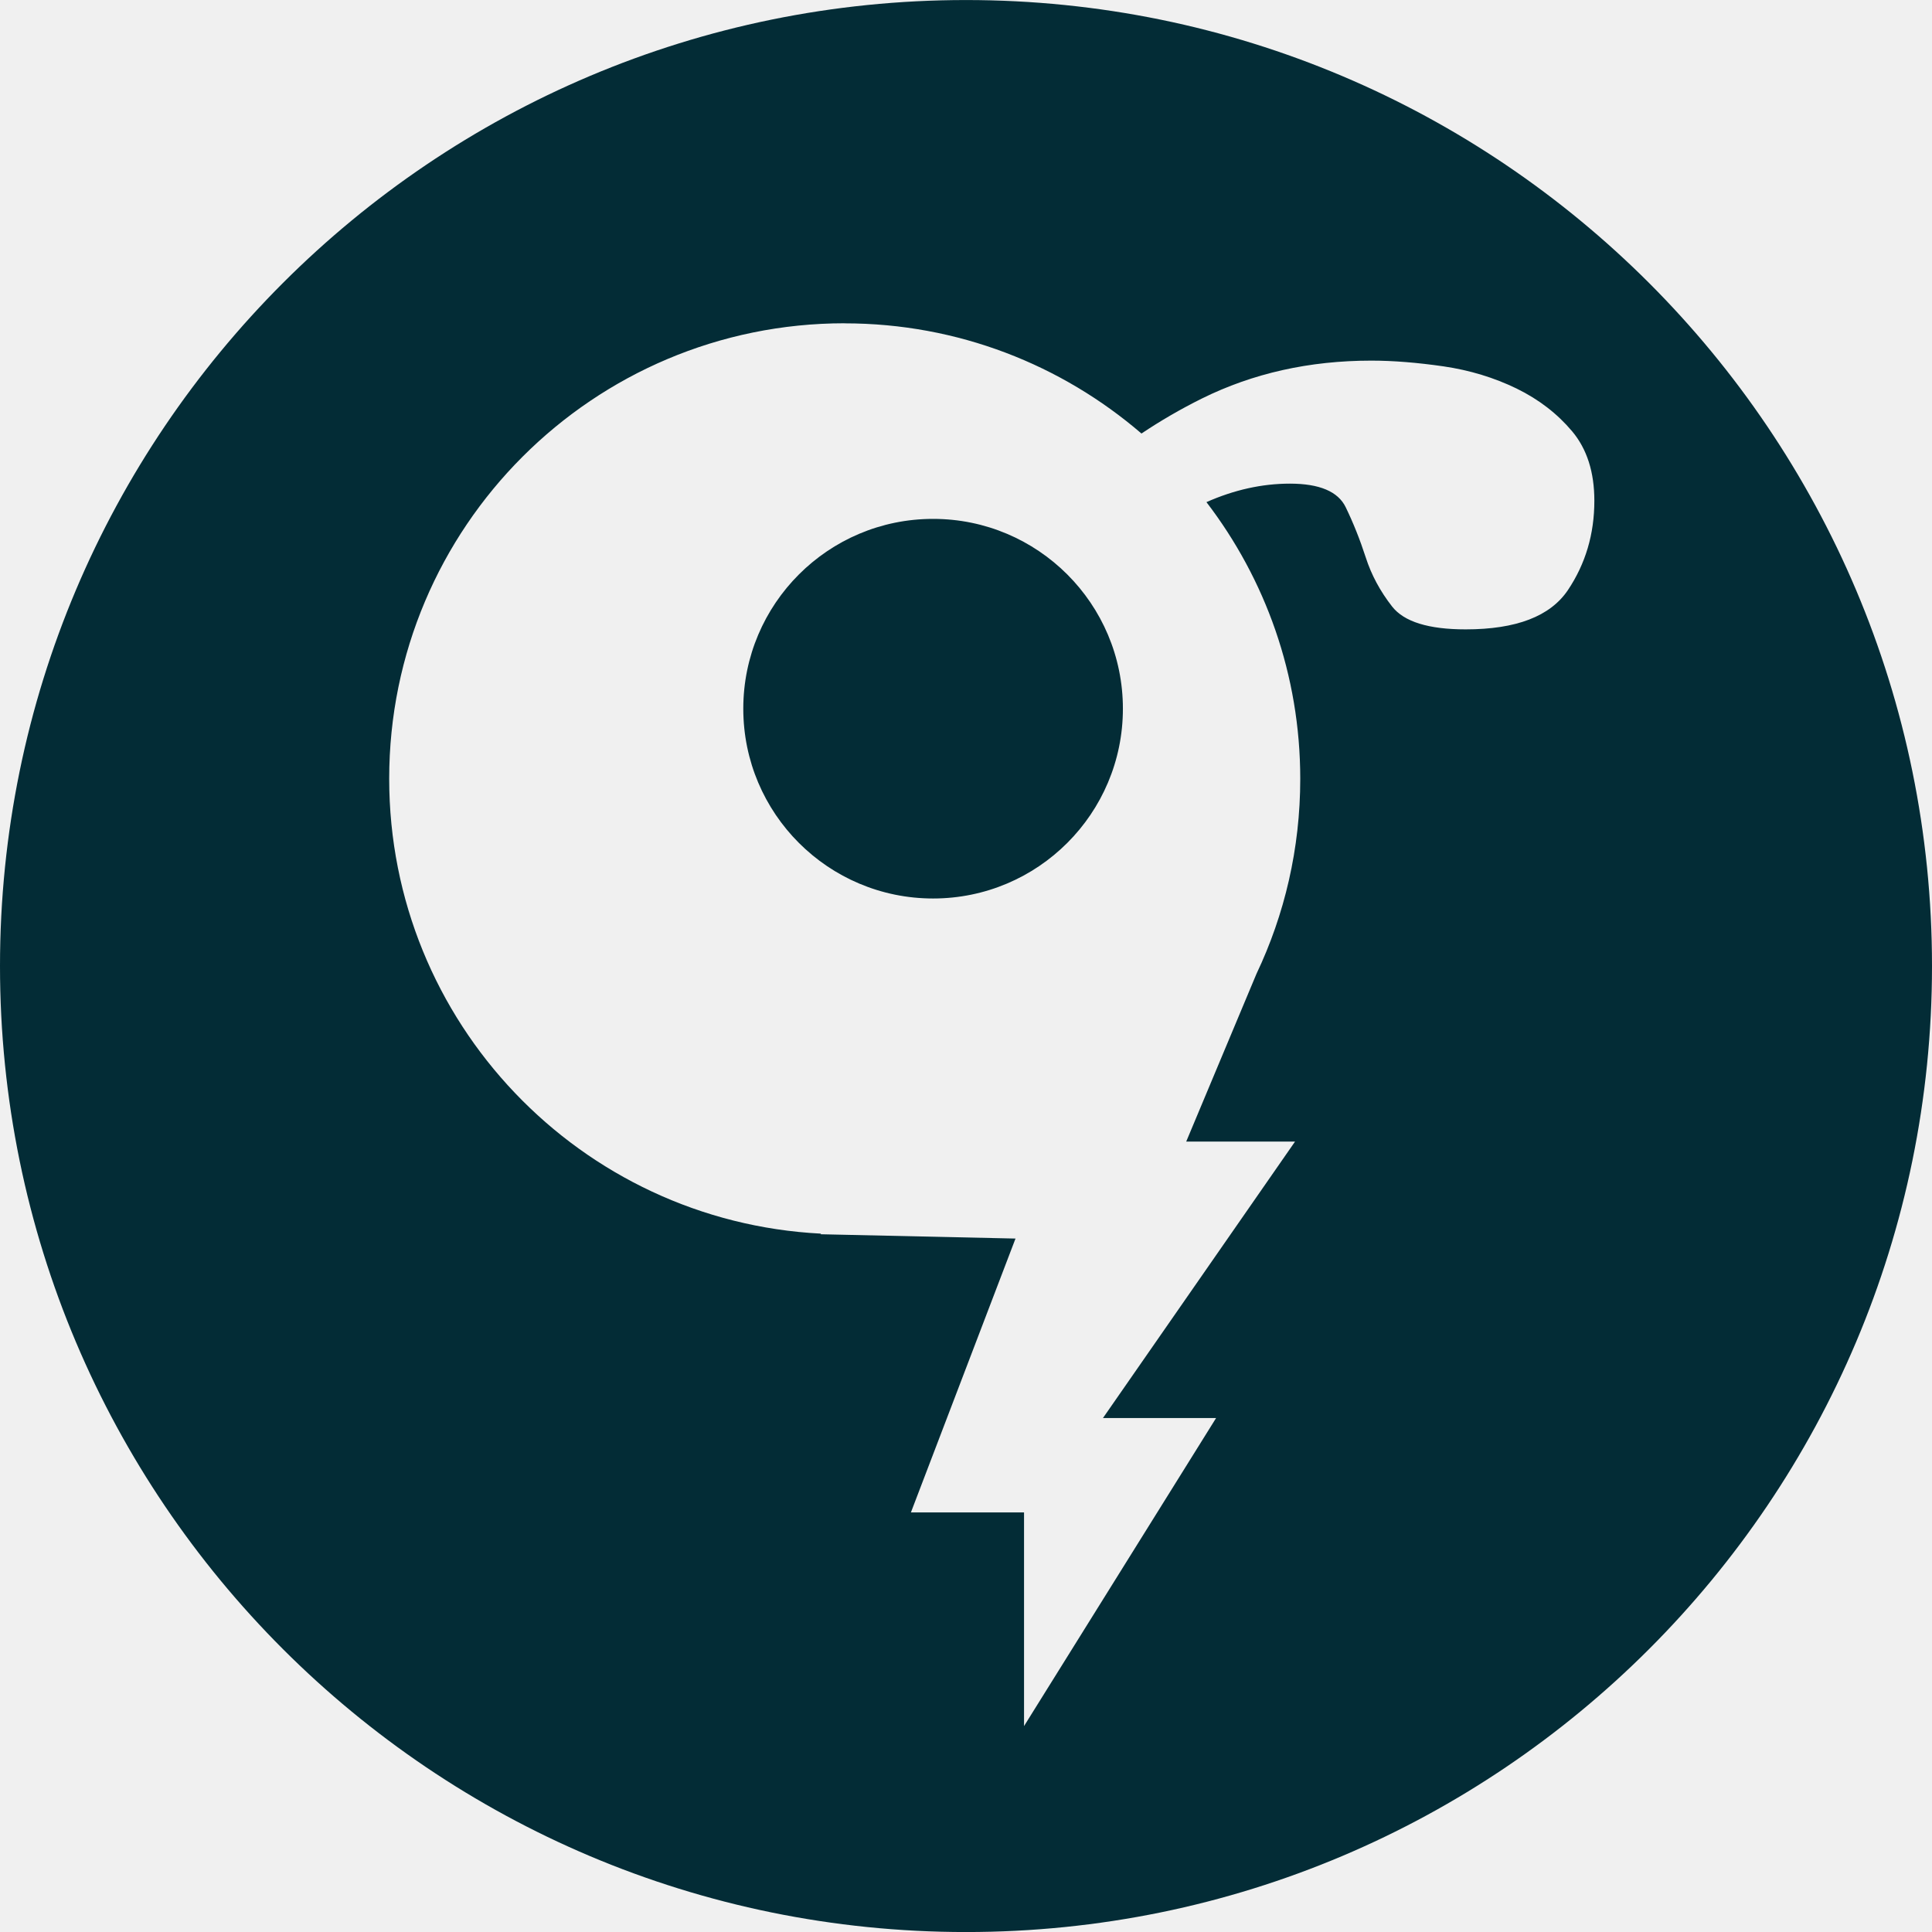
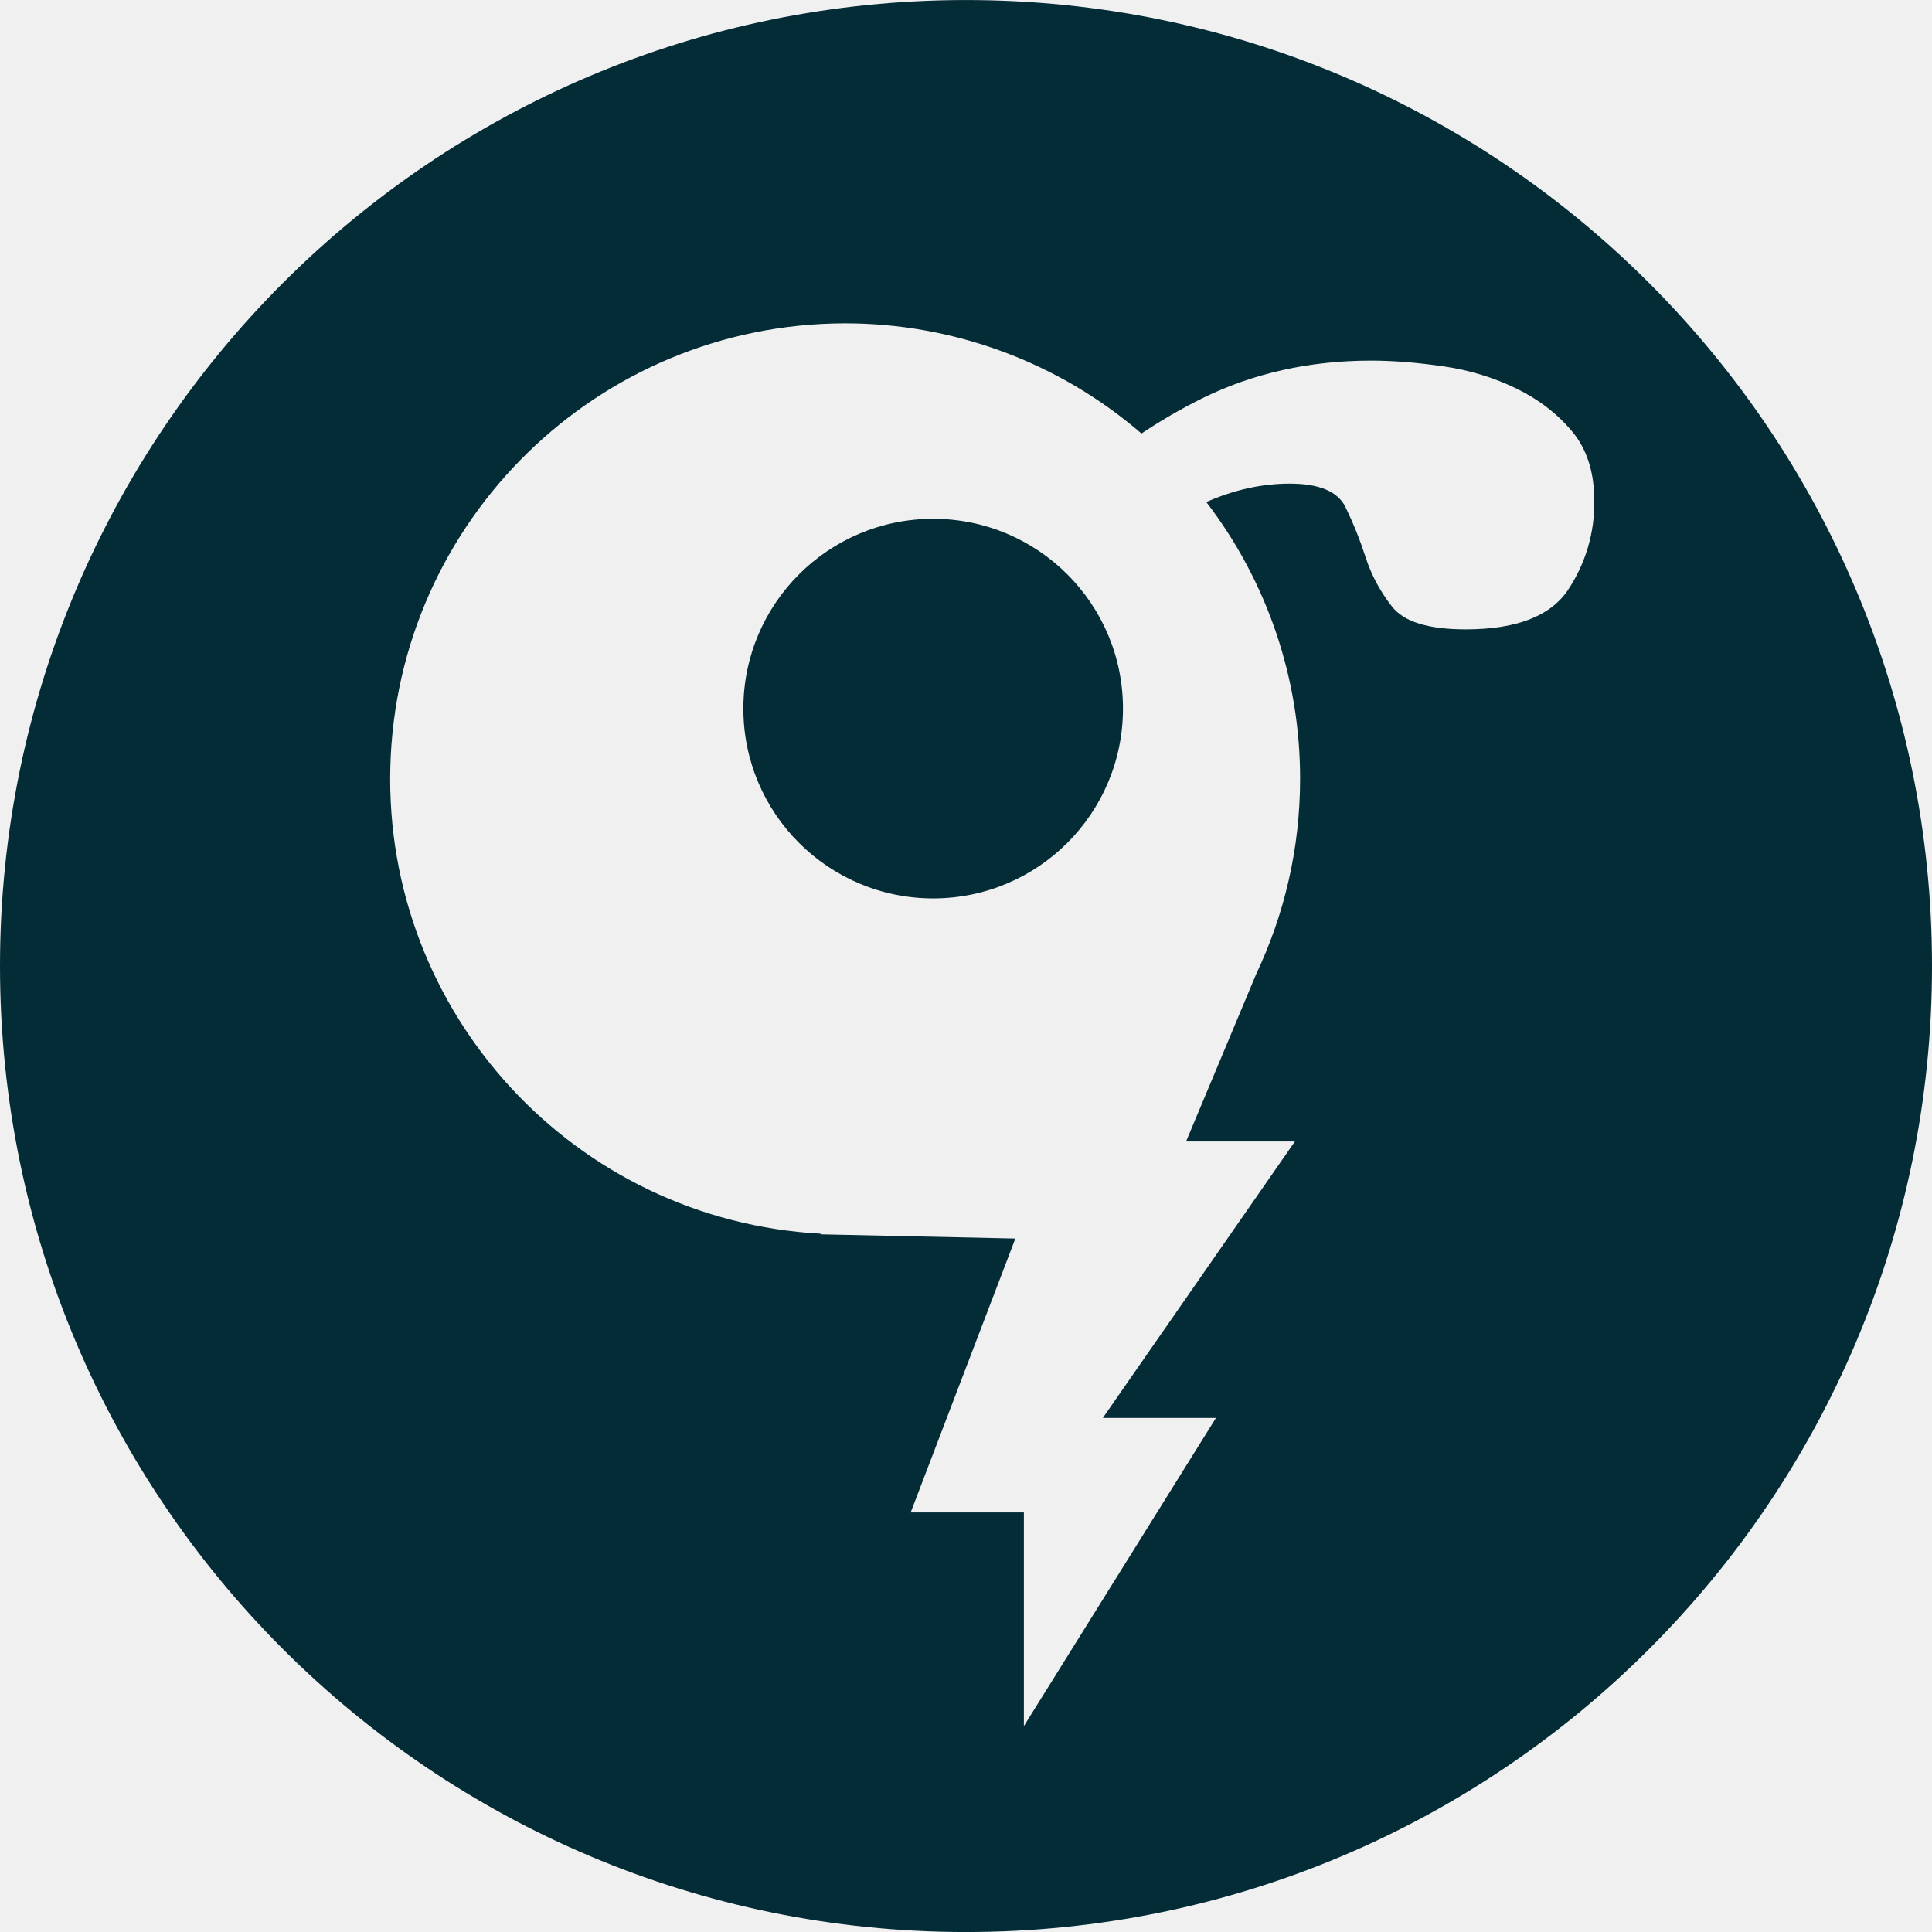
- <svg xmlns="http://www.w3.org/2000/svg" viewBox="0 0 32 32" height="32" width="32" xml:space="preserve" version="1.1" id="svg4136">
-   <defs id="defs4140">
-     <clipPath id="clipPath4150" clipPathUnits="userSpaceOnUse">
-       <path id="path4152" d="M 0,221 192,221 192,0 0,0 0,221 Z" />
+ <svg xmlns="http://www.w3.org/2000/svg" height="32" width="32" xml:space="preserve">
+   <defs>
+     <clipPath id="a" clipPathUnits="userSpaceOnUse">
+       <path d="M0 221h192V0H0v221Z" />
    </clipPath>
  </defs>
-   <g transform="matrix(1.25,0,0,-1.25,-54.625,144.3731)" id="g4144">
-     <g id="g4162">
-       <path id="path4158" d="M 56.5,115.498 A 12.8,12.8 0 0 1 43.7,102.698 12.8,12.8 0 0 1 56.5,89.898 12.8,12.8 0 0 1 69.3,102.698 12.8,12.8 0 0 1 56.5,115.498 Z m -1.609,-4.284 c 1.503,0 2.877,-0.551 3.934,-1.46 0.251,0.168 0.517,0.323 0.801,0.464 0.675,0.334 1.423,0.502 2.245,0.502 0.291,0 0.609,-0.026 0.957,-0.076 0.347,-0.051 0.669,-0.149 0.966,-0.293 0.297,-0.145 0.542,-0.335 0.738,-0.568 0.196,-0.234 0.294,-0.54 0.294,-0.919 0,-0.443 -0.117,-0.836 -0.35,-1.184 -0.234,-0.348 -0.685,-0.521 -1.355,-0.521 -0.493,0 -0.817,0.101 -0.975,0.303 -0.158,0.202 -0.275,0.419 -0.35,0.653 -0.076,0.234 -0.164,0.455 -0.265,0.663 -0.101,0.208 -0.348,0.312 -0.739,0.312 -0.369,0 -0.738,-0.082 -1.106,-0.245 0.779,-1.017 1.243,-2.287 1.243,-3.667 0,-0.924 -0.208,-1.8 -0.58,-2.583 l -0.931,-2.223 1.442,0 -2.545,-3.663 1.499,0 -2.545,-4.082 0,2.831 -1.499,0 1.386,3.629 -2.583,0.057 0.006,0.008 c -3.187,0.163 -5.722,2.8 -5.722,6.028 0,3.333 2.702,6.035 6.036,6.035 z m 1.173,-2.591 c -1.389,0 -2.515,-1.126 -2.515,-2.515 0,-1.389 1.126,-2.515 2.515,-2.515 1.389,0 2.515,1.126 2.515,2.515 0,1.389 -1.126,2.515 -2.515,2.515 z" style="opacity:1;fill:#032c36;fill-opacity:1;fill-rule:nonzero;stroke:none;stroke-width:5;stroke-miterlimit:4;stroke-dasharray:none;stroke-opacity:1" />
-       <g id="g4146" style="fill:#ffffff;fill-opacity:1;stroke:none" transform="translate(55.06742,-39.89002)">
-         <g id="g4148" clip-path="url(#clipPath4150)" style="fill:#ffffff;fill-opacity:1;stroke:none">
-           <g id="g4154" transform="translate(87.8335,130.667)" style="fill:#ffffff;fill-opacity:1;stroke:none" />
-         </g>
-       </g>
-     </g>
-   </g>
+   <path d="M56.5 115.498a12.8 12.8 0 0 1-12.8-12.8 12.8 12.8 0 0 1 12.8-12.8 12.8 12.8 0 0 1 12.8 12.8 12.8 12.8 0 0 1-12.8 12.8Zm-1.609-4.284a6.01 6.01 0 0 0 3.934-1.46c.251.168.517.323.8.464.676.334 1.424.502 2.245.502.29 0 .61-.026.957-.076s.67-.15.966-.294c.297-.145.542-.334.738-.568.196-.234.294-.54.294-.919a2.07 2.07 0 0 0-.35-1.184c-.234-.347-.685-.52-1.355-.52-.492 0-.817.1-.975.302-.158.202-.275.42-.35.654a5.182 5.182 0 0 1-.266.663c-.101.208-.348.312-.739.312-.368 0-.737-.081-1.106-.244a6.01 6.01 0 0 0 1.243-3.667c0-.924-.209-1.8-.58-2.583l-.931-2.223h1.442l-2.545-3.663h1.499l-2.545-4.083v2.831h-1.5l1.387 3.629-2.583.056.006.008a6.036 6.036 0 0 0 .314 12.063zm1.174-2.59a2.515 2.515 0 1 1 0-5.03 2.515 2.515 0 0 1 0 5.03z" style="opacity:1;fill:#032c36;fill-opacity:1;fill-rule:nonzero;stroke:none;stroke-width:5;stroke-miterlimit:4;stroke-dasharray:none;stroke-opacity:1" transform="matrix(1.25 0 0 -1.25 -54.625 144.373)" />
</svg>
